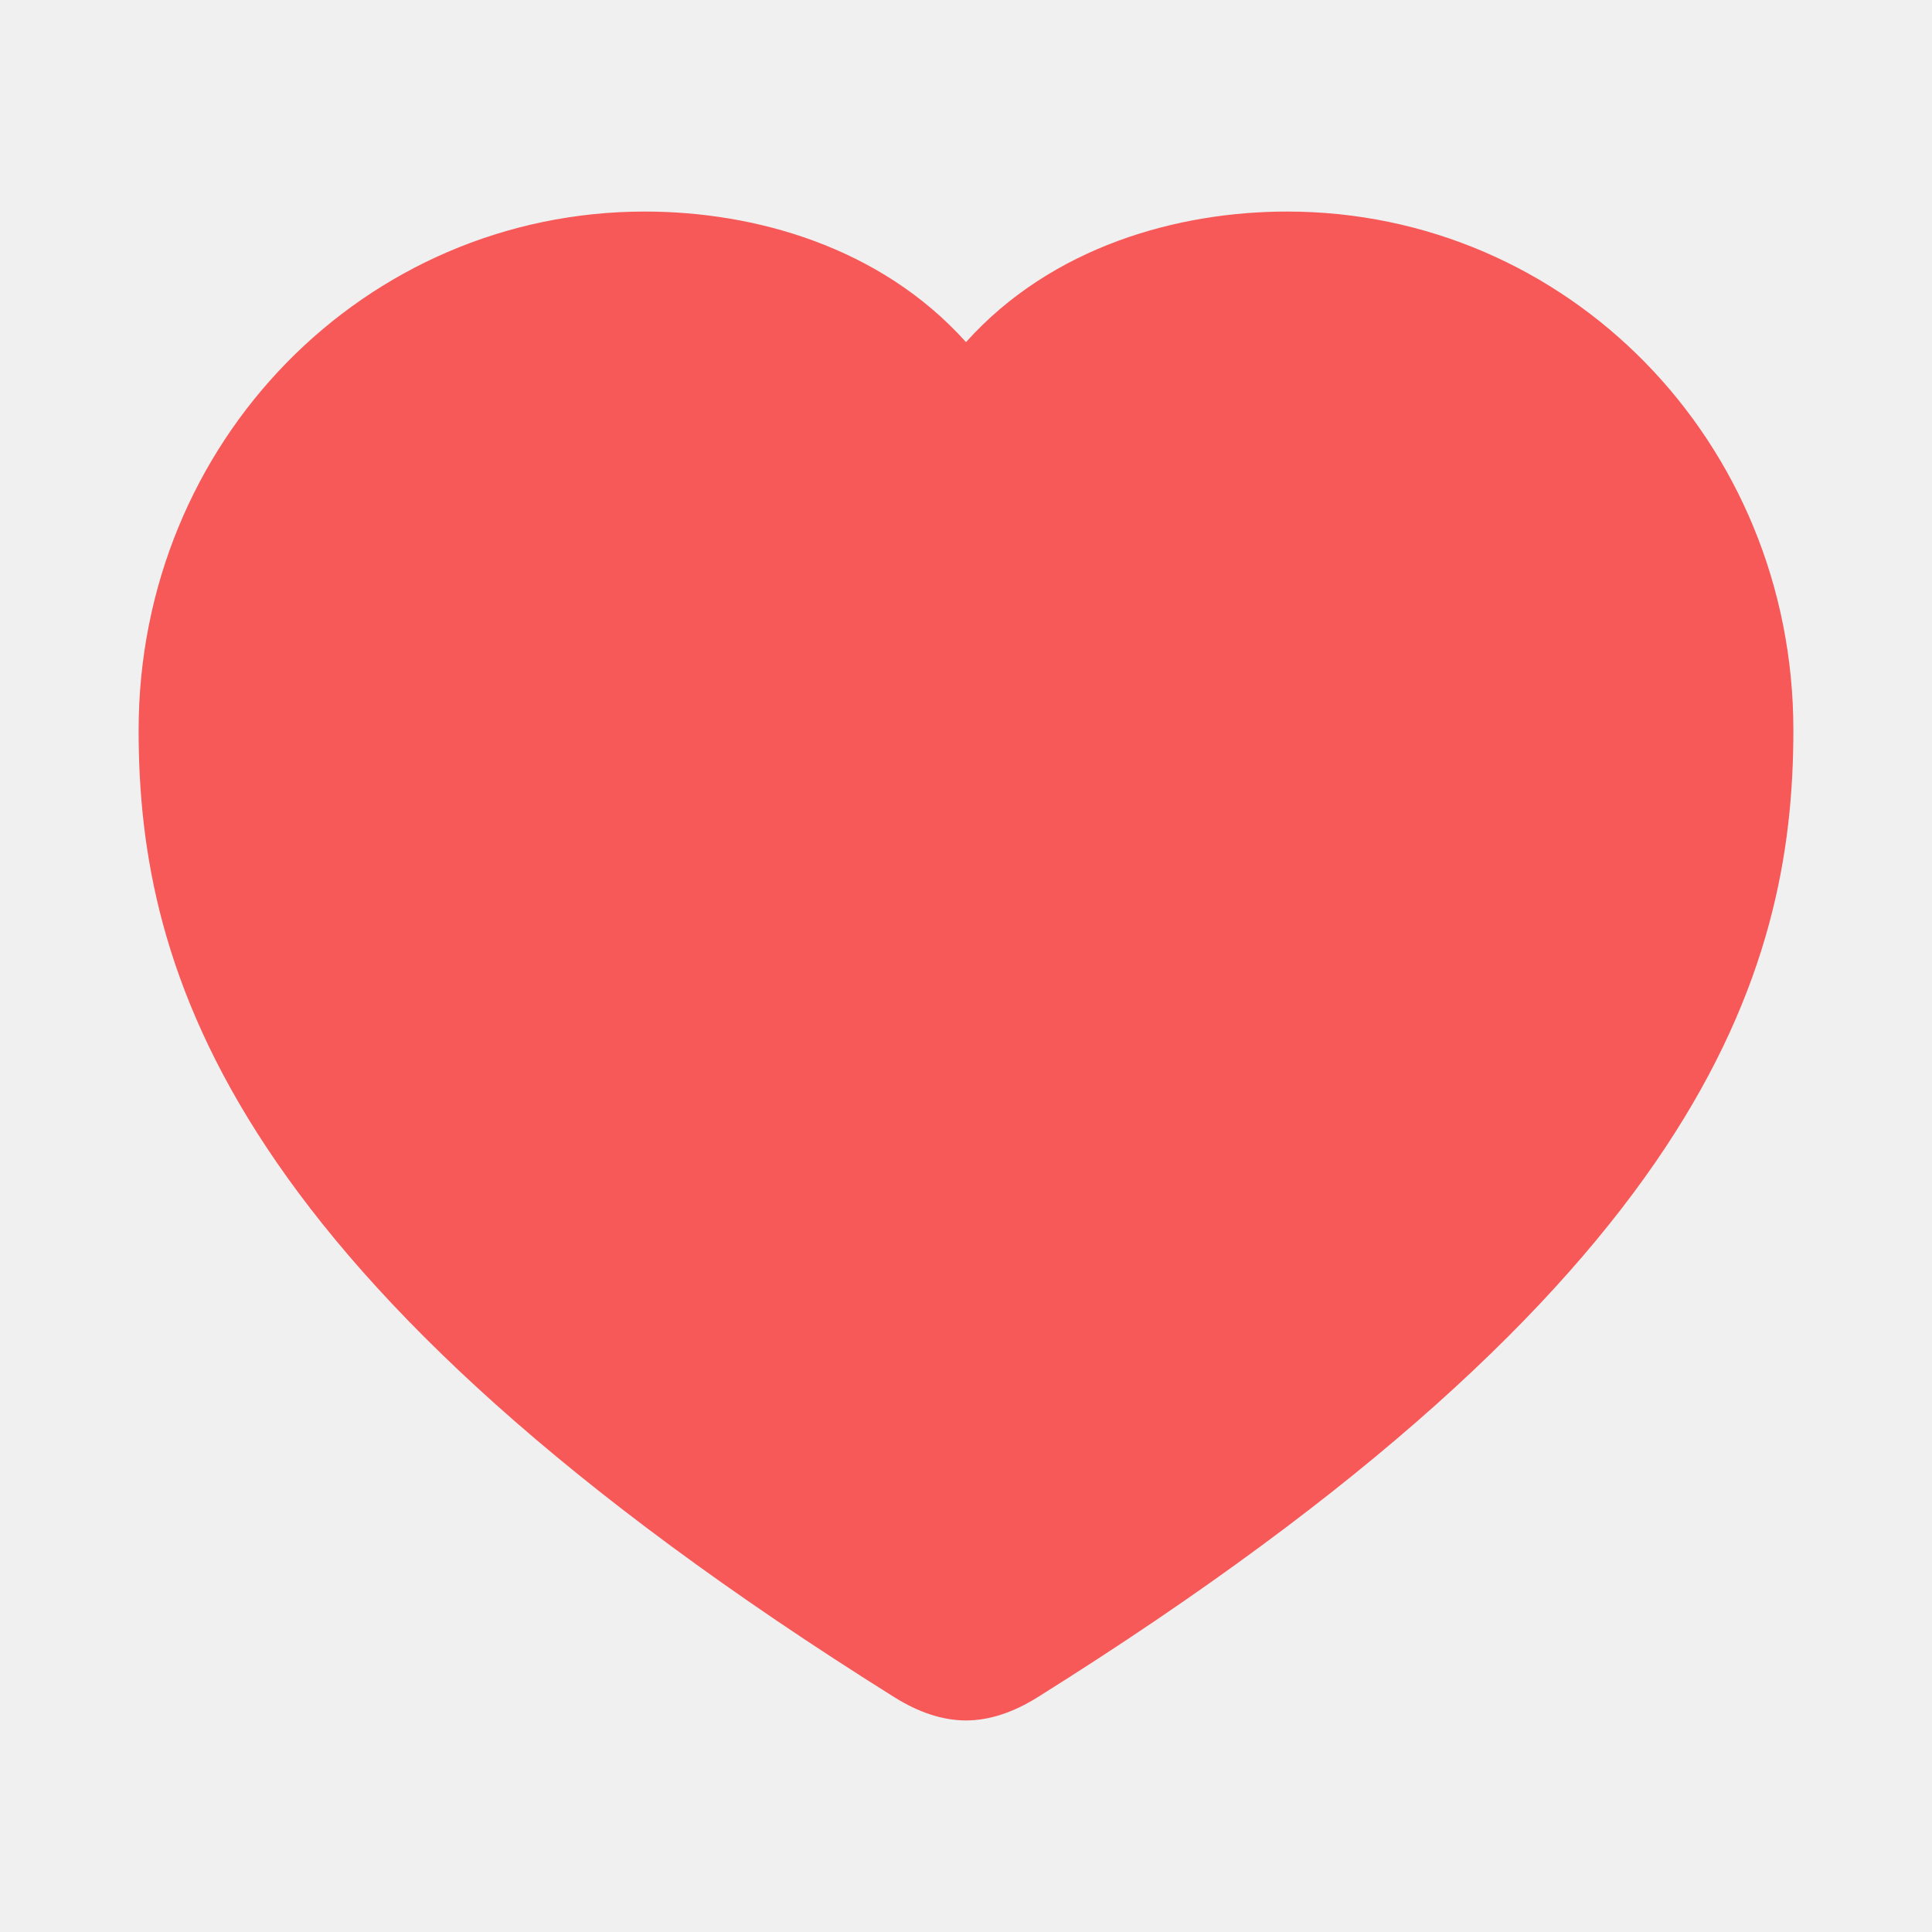
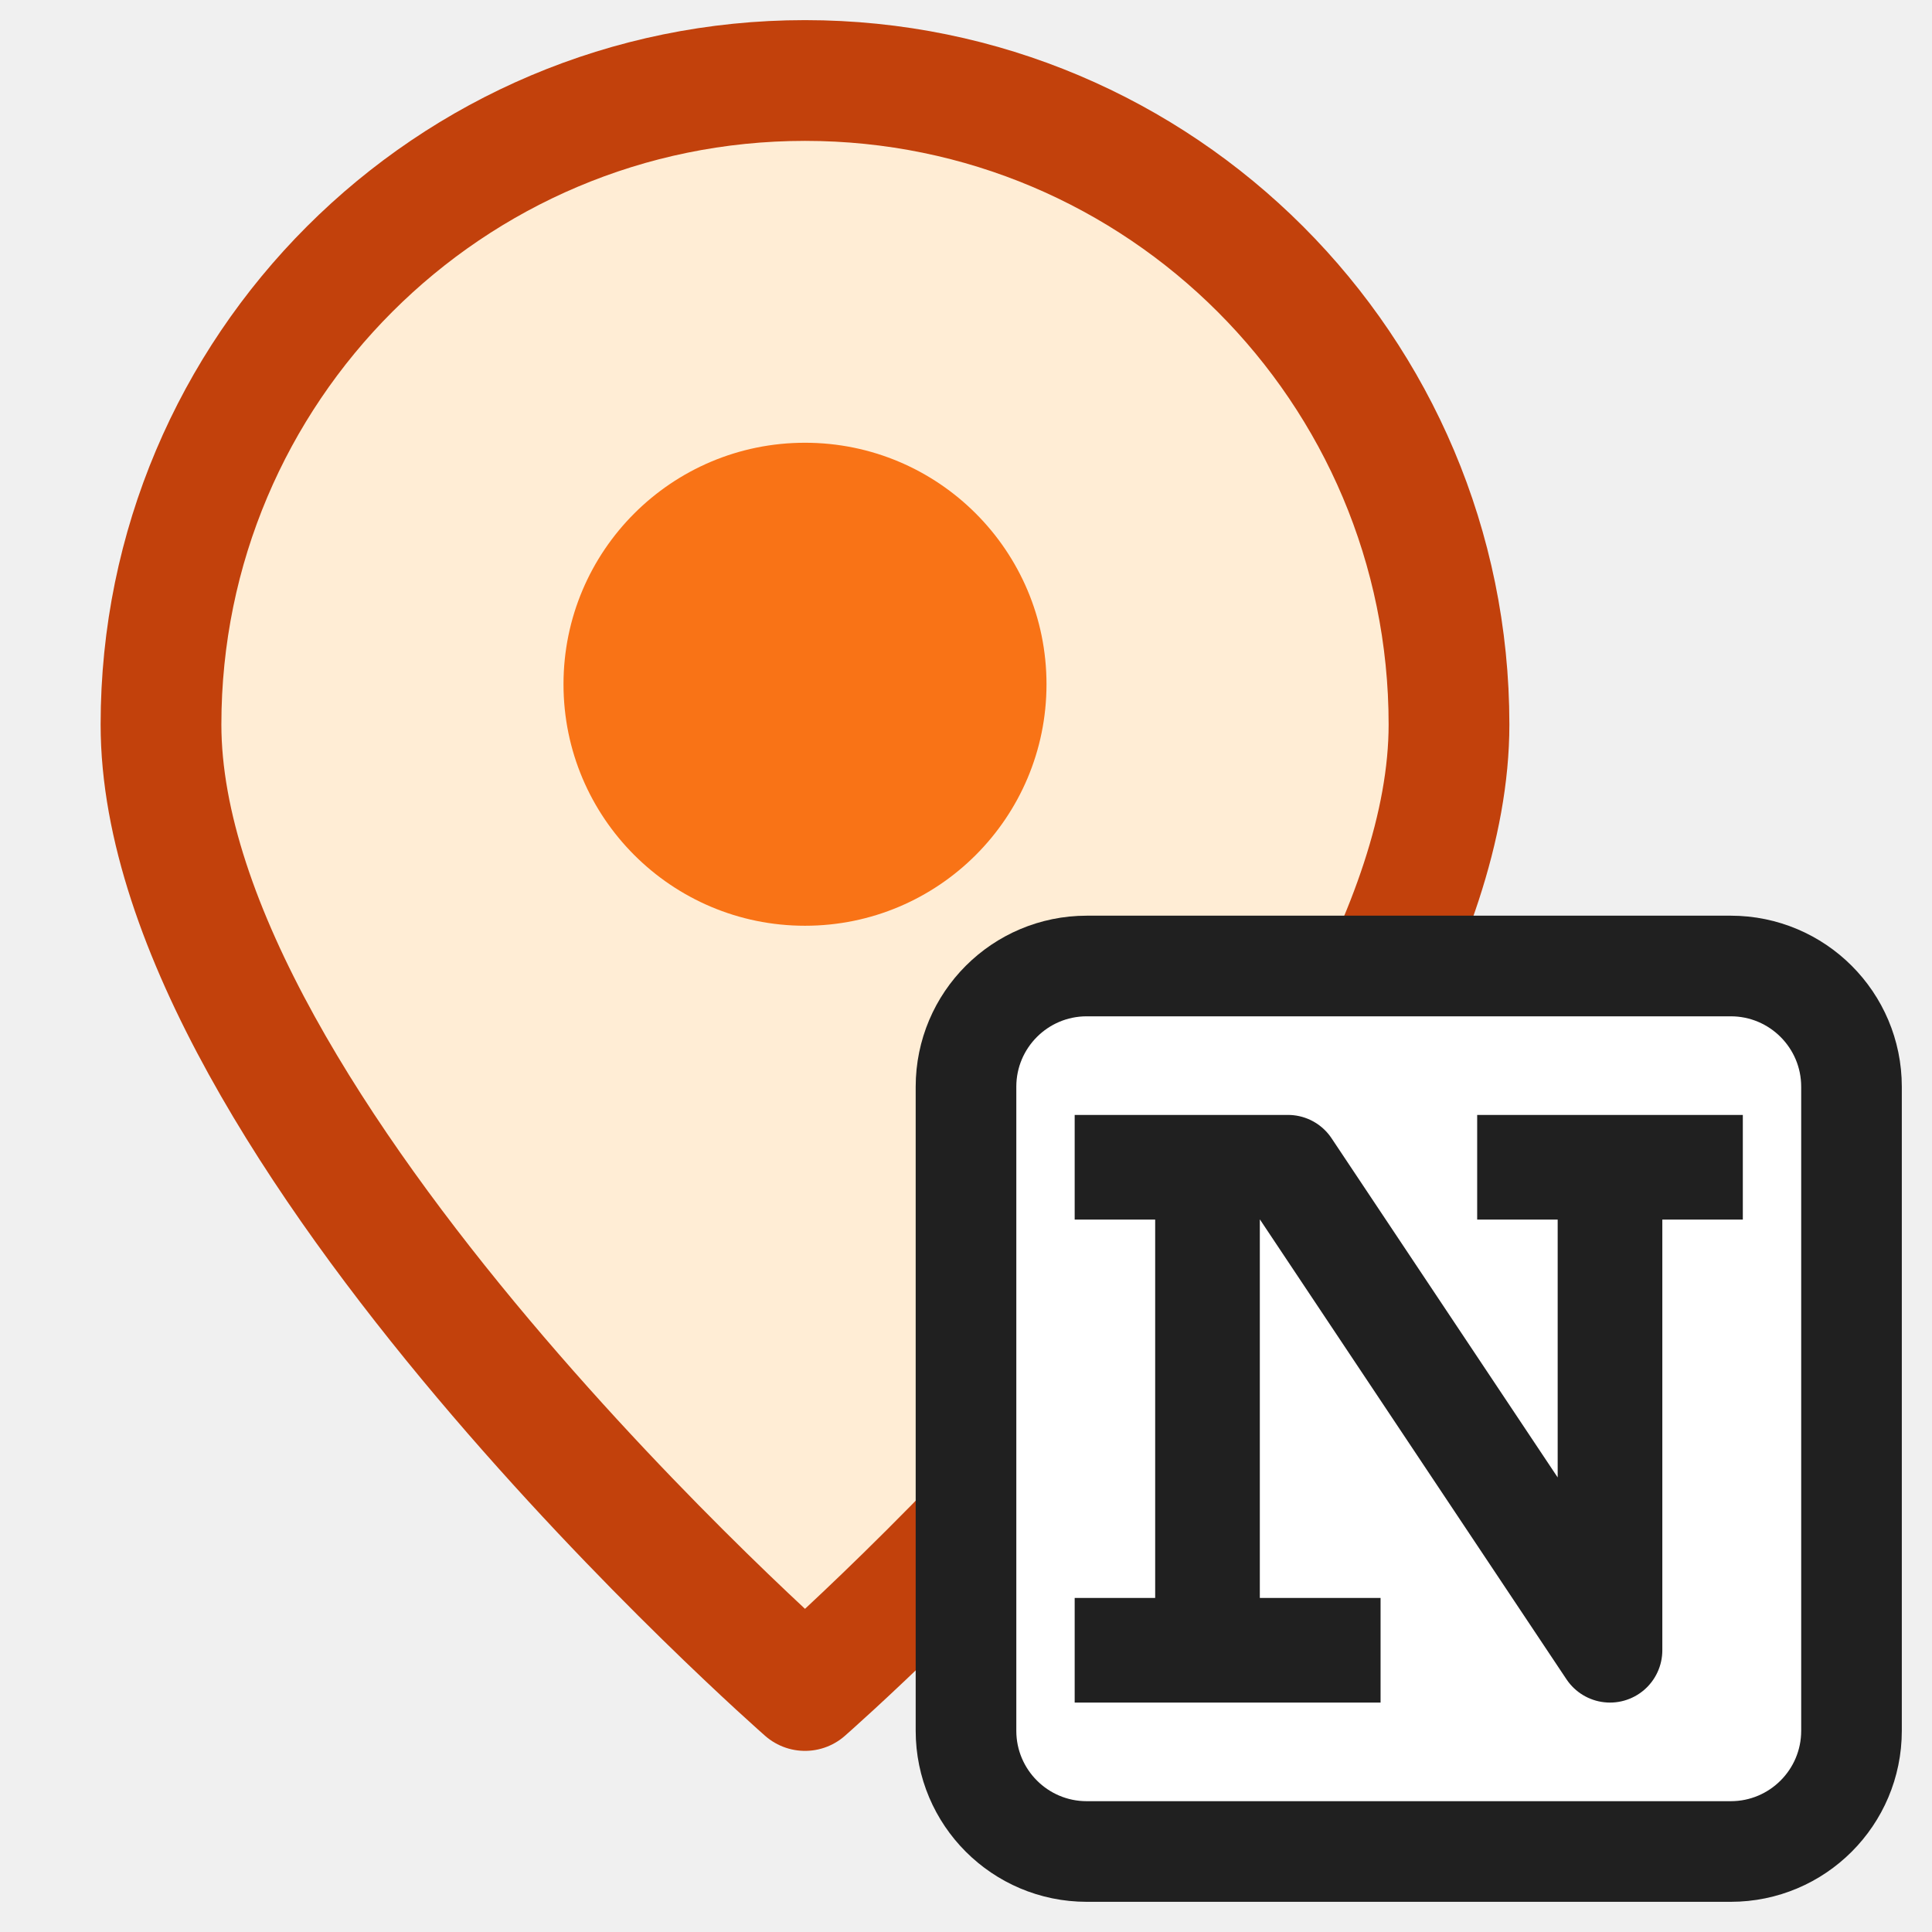
<svg xmlns="http://www.w3.org/2000/svg" width="24" height="24" viewBox="0 0 24 24" fill="none">
-   <g clip-path="url(#clip0_3221_190719)">
-     <path d="M12 21.372C11.711 21.372 11.411 21.272 11.111 21.084C2.844 15.906 1.722 12.072 1.722 9.072C1.722 5.483 4.533 2.628 8.011 2.628C9.367 2.628 10.933 3.061 12 4.25C13.067 3.061 14.633 2.628 15.989 2.628C19.467 2.628 22.278 5.483 22.278 9.072C22.278 12.072 21.156 15.906 12.889 21.084C12.589 21.272 12.289 21.372 12 21.372Z" fill="#F75858" />
-   </g>
-   <defs>
-     <clipPath id="clip0_3221_190719">
-       <rect width="24" height="24" fill="white" />
-     </clipPath>
-   </defs>
+   <path d="M18 9c0 5-8 12-8 12S2 14 2 9a8 8 0 1 1 16 0Z" fill="#FFEDD5" stroke="#C2410C" stroke-width="1.5" stroke-linejoin="round" />
+   <circle cx="10" cy="8.5" r="3" fill="#F97316" />
+   <rect x="12" y="12" width="11" height="11" rx="1.5" fill="white" stroke="#202020" stroke-width="1.25" />
+   <path d="M14 20.5h2.5m-2.5-6h2l4 6v-6m-1-0h2m-6 6v-6" stroke="#202020" stroke-width="1.3" stroke-linecap="square" stroke-linejoin="round" />
</svg>
